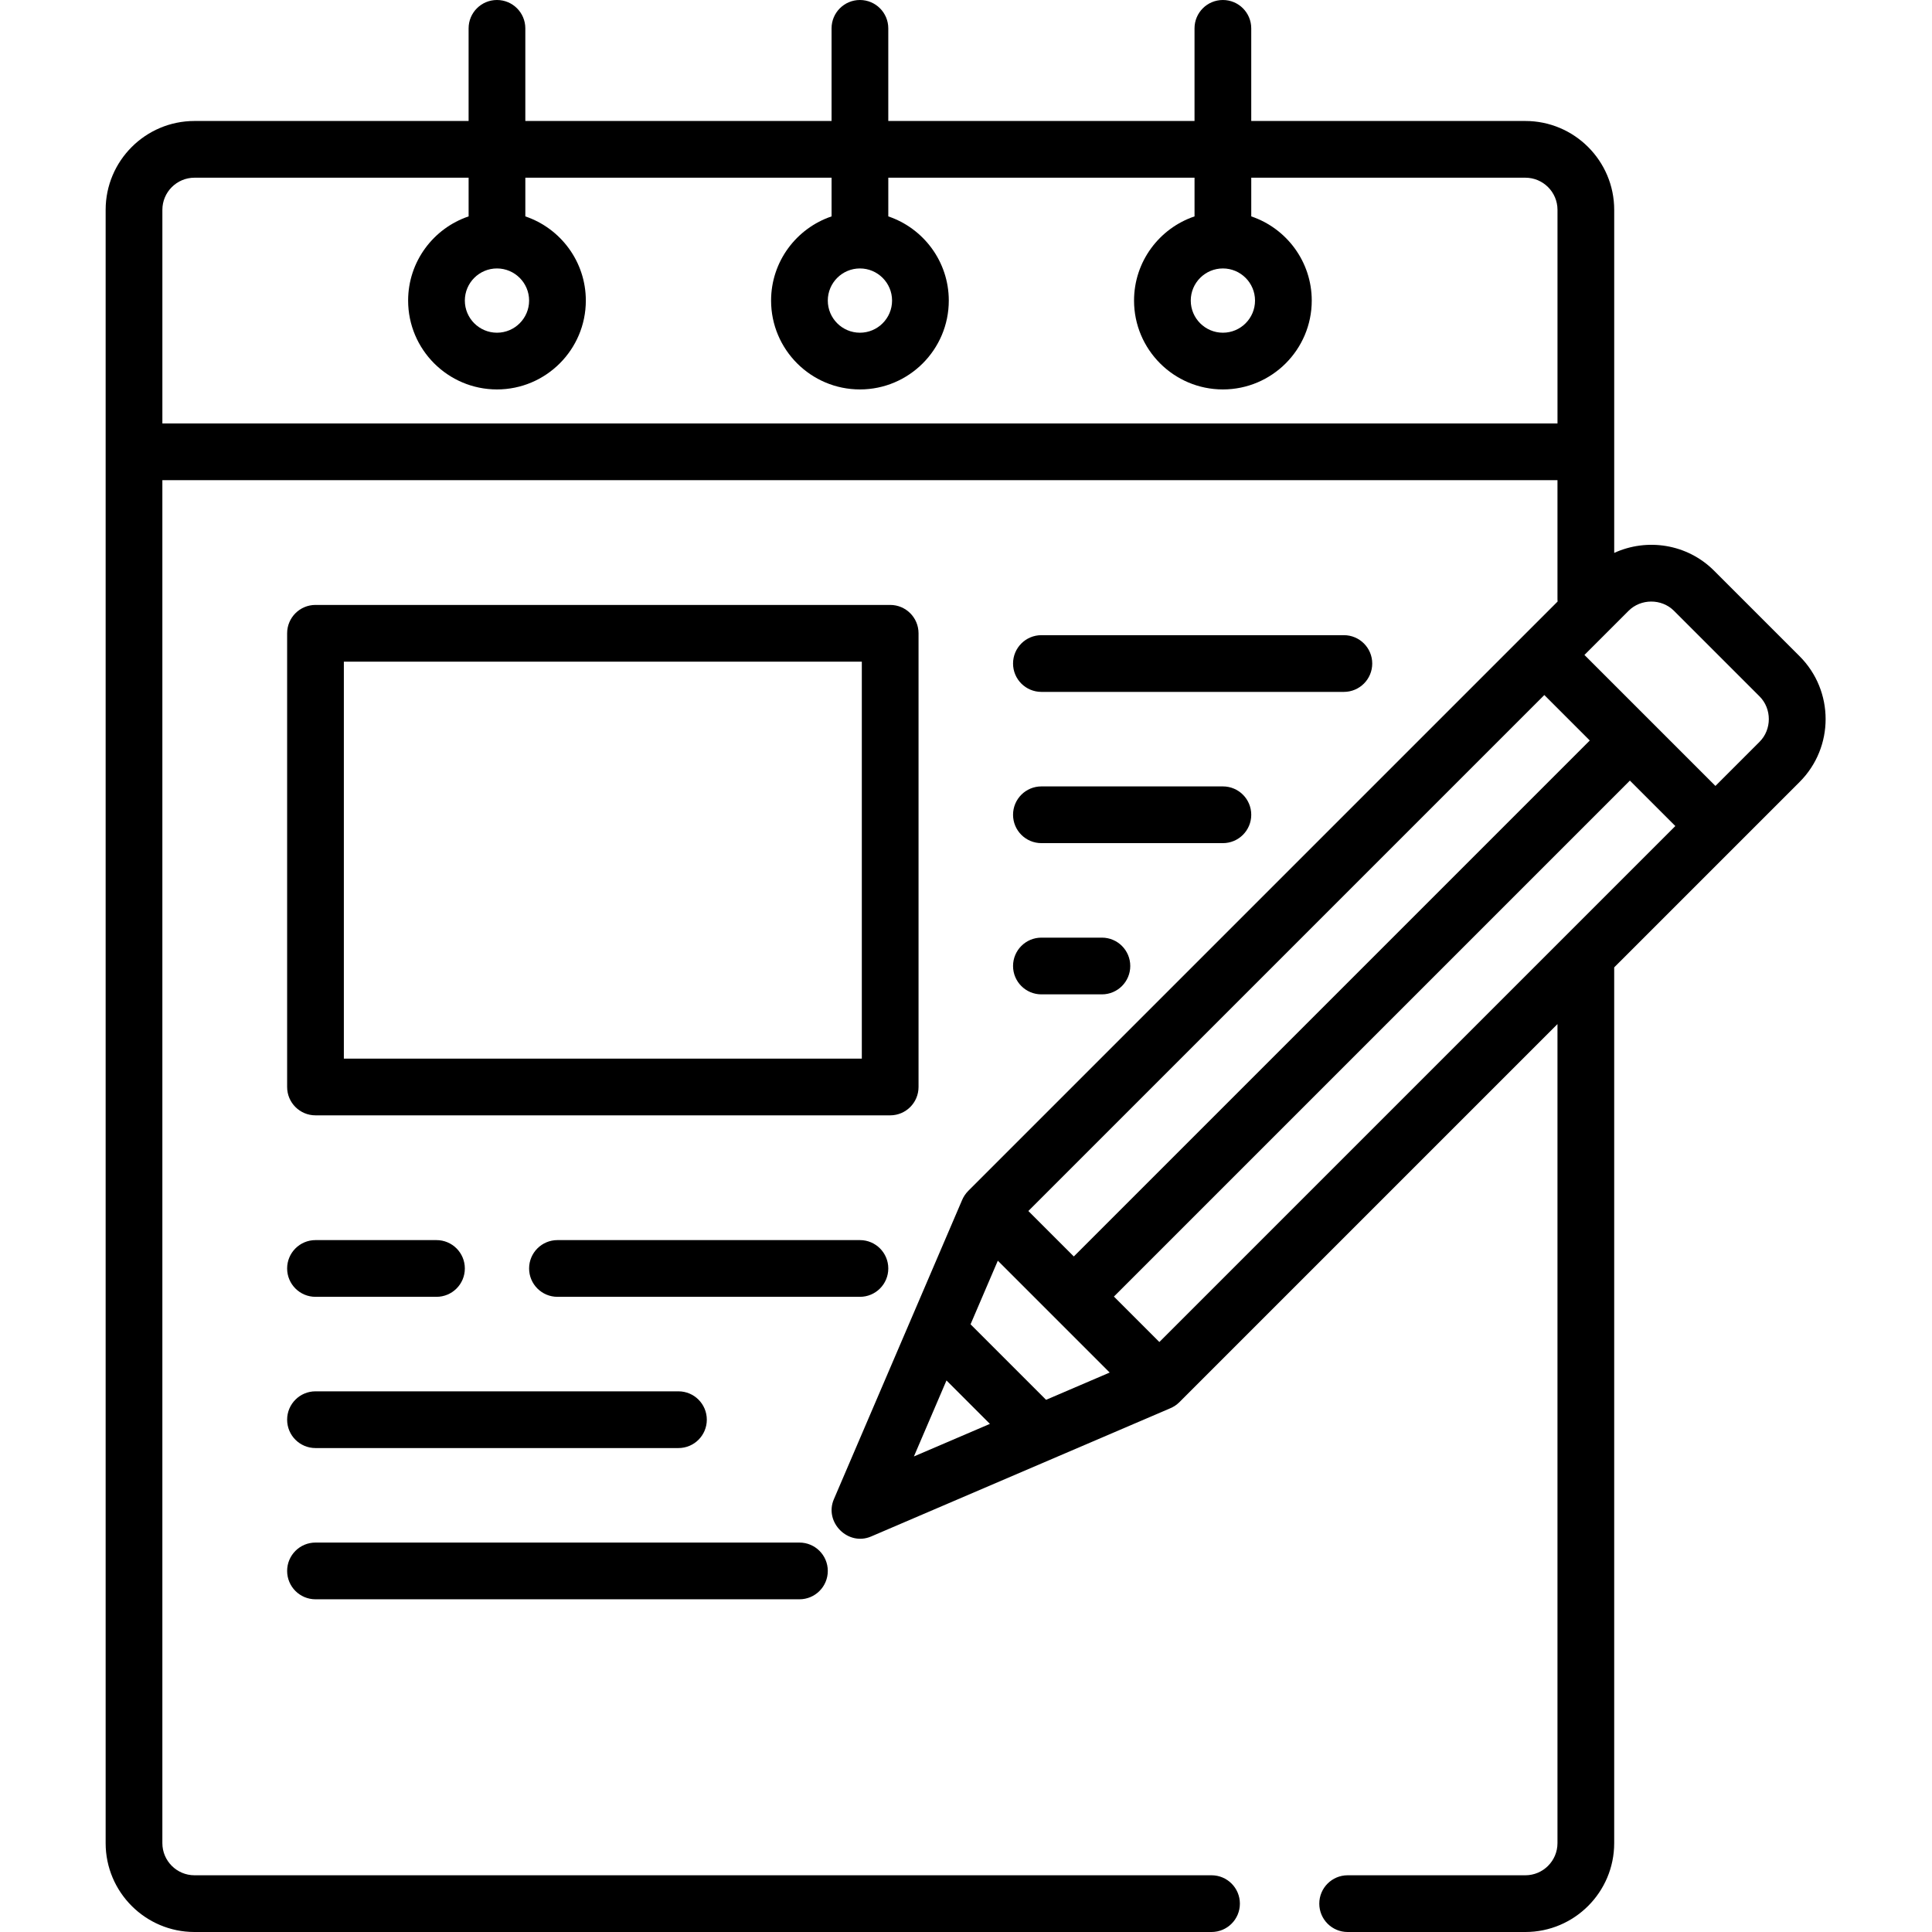
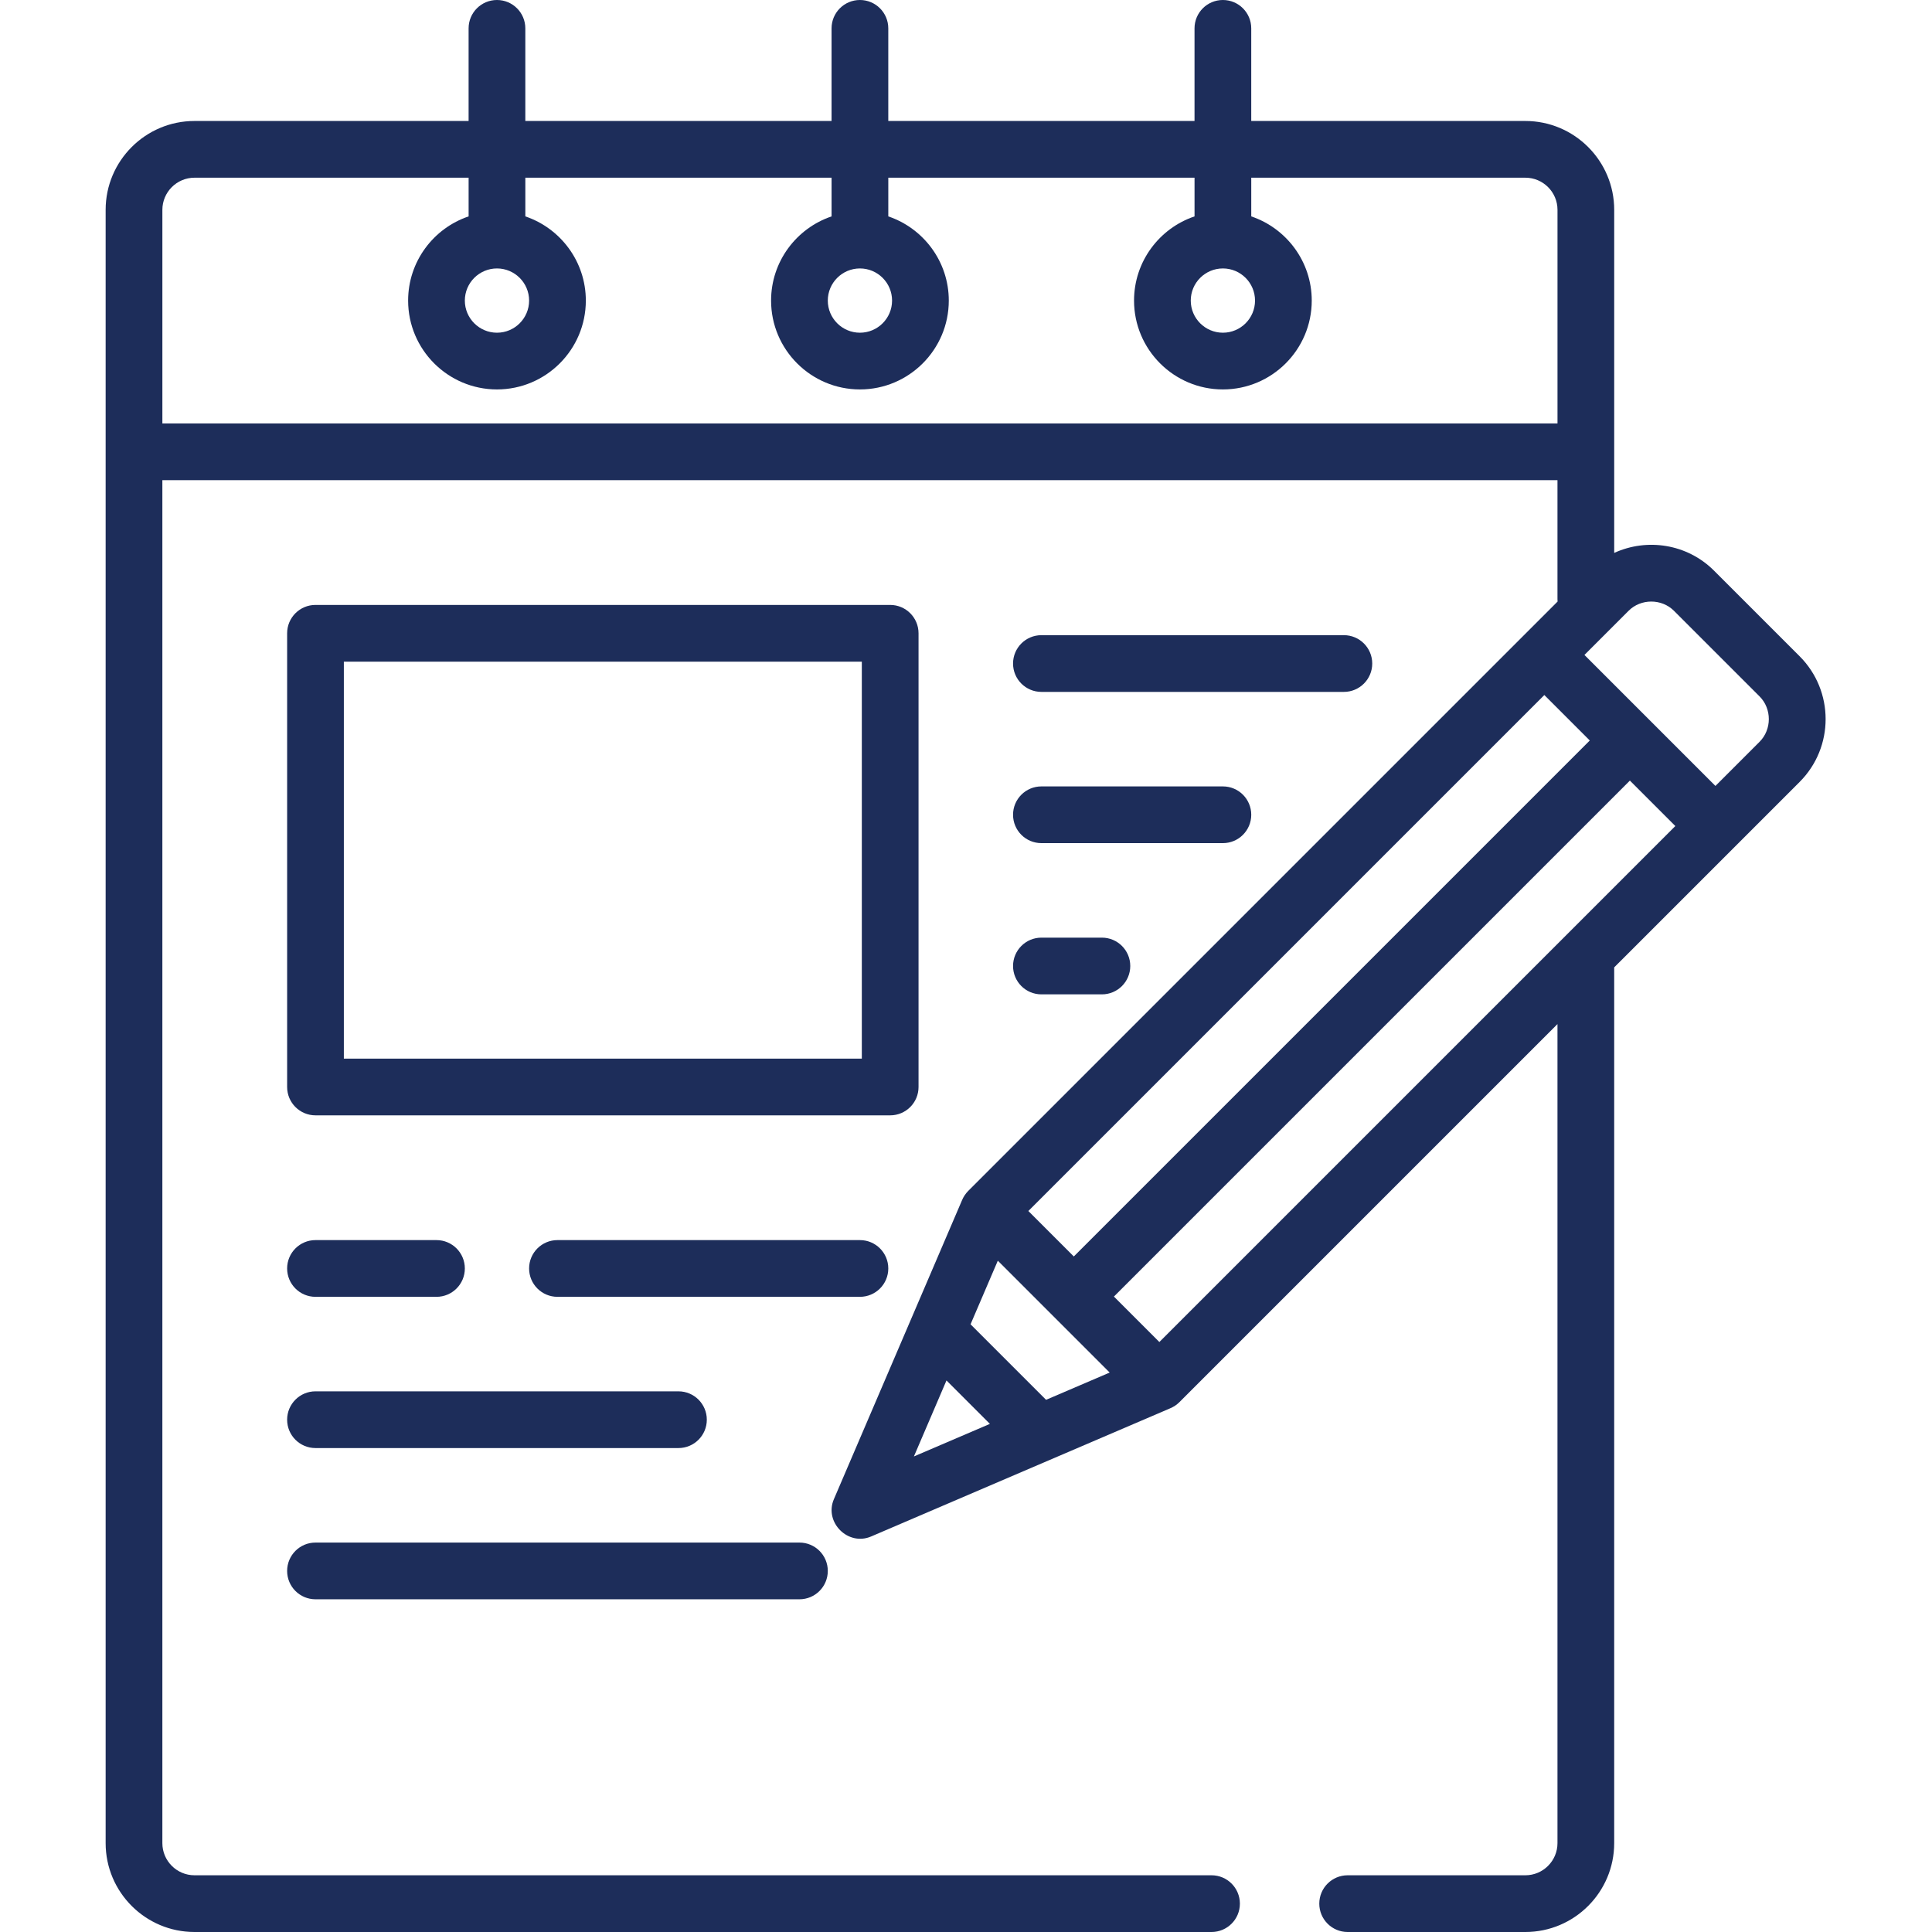
- <svg xmlns="http://www.w3.org/2000/svg" viewBox="-28 0 512 512">
+ <svg xmlns="http://www.w3.org/2000/svg" fill="#1d2d5a" viewBox="-28 0 512 512">
  <path d="m55.609 295.578h152.297c4.152 0 7.516-3.363 7.516-7.516v-120.234c0-4.152-3.363-7.516-7.516-7.516h-152.297c-4.152 0-7.516 3.363-7.516 7.516v120.234c0 4.152 3.363 7.516 7.516 7.516zm7.516-120.234h137.266v105.203h-137.266zm0 0" />
  <path d="m247.984 183.359h80.156c4.152 0 7.516-3.363 7.516-7.516s-3.363-7.516-7.516-7.516h-80.156c-4.152 0-7.516 3.363-7.516 7.516s3.363 7.516 7.516 7.516zm0 0" />
  <path d="m247.984 223.438h48.094c4.152 0 7.516-3.363 7.516-7.516s-3.363-7.516-7.516-7.516h-48.094c-4.152 0-7.516 3.363-7.516 7.516s3.363 7.516 7.516 7.516zm0 0" />
  <path d="m55.609 343.672h32.062c4.152 0 7.516-3.363 7.516-7.516s-3.363-7.516-7.516-7.516h-32.062c-4.152 0-7.516 3.363-7.516 7.516s3.363 7.516 7.516 7.516zm0 0" />
  <path d="m207.406 336.156c0-4.152-3.363-7.516-7.516-7.516h-80.156c-4.152 0-7.516 3.363-7.516 7.516s3.363 7.516 7.516 7.516h80.156c4.148 0 7.516-3.363 7.516-7.516zm0 0" />
  <path d="m55.609 383.75h96.188c4.152 0 7.516-3.363 7.516-7.516s-3.363-7.516-7.516-7.516h-96.188c-4.152 0-7.516 3.363-7.516 7.516s3.363 7.516 7.516 7.516zm0 0" />
  <path d="m55.609 423.828h128.25c4.152 0 7.516-3.363 7.516-7.516s-3.363-7.516-7.516-7.516h-128.25c-4.152 0-7.516 3.363-7.516 7.516s3.363 7.516 7.516 7.516zm0 0" />
  <path d="m247.984 263.516h16.031c4.152 0 7.516-3.363 7.516-7.516s-3.363-7.516-7.516-7.516h-16.031c-4.152 0-7.516 3.363-7.516 7.516s3.363 7.516 7.516 7.516zm0 0" />
  <path d="m448.926 173.918-22.672-22.672c-7.148-7.148-17.777-8.703-26.473-4.719v-90.918c0-12.984-10.562-23.547-23.547-23.547h-72.641v-24.547c0-4.152-3.363-7.516-7.516-7.516s-7.516 3.363-7.516 7.516v24.547h-81.156v-24.547c0-4.152-3.363-7.516-7.516-7.516s-7.516 3.363-7.516 7.516v24.547h-81.156v-24.547c0-4.152-3.363-7.516-7.516-7.516s-7.516 3.363-7.516 7.516v24.547h-72.641c-12.984 0-23.547 10.562-23.547 23.547v432.844c0 12.984 10.562 23.547 23.547 23.547h269.527c4.148 0 7.512-3.363 7.512-7.516 0-4.148-3.363-7.516-7.512-7.516h-269.527c-4.695 0-8.516-3.82-8.516-8.516v-361.203h369.719v31.559c0 .207.016.41.031.609l-156.199 156.199c-.707.711-1.27 1.574-1.652 2.5l-33.945 79.203c-2.613 6.098 3.754 12.488 9.867 9.867l79.207-33.945c.926-.379 1.789-.949 2.496-1.652l100.195-100.195v217.059c0 4.695-3.82 8.516-8.516 8.516h-47.094c-4.148 0-7.512 3.367-7.512 7.516 0 4.152 3.363 7.516 7.512 7.516h47.094c12.984 0 23.547-10.562 23.547-23.547v-232.09l49.145-49.145c9.18-9.184 9.18-24.117 0-33.301zm-199.707 197.047-20.012-20.012 7.227-16.859 29.645 29.645zm-26.391-5.133 11.508 11.512-20.141 8.629zm170.48-169.594-136.738 136.738-12.043-12.047 136.738-136.738zm-126.109 147.363 136.738-136.738 12.043 12.043-136.738 136.742zm-252.168-231.383v-56.609c0-4.695 3.82-8.516 8.516-8.516h72.641v10.254c-9.309 3.141-16.031 11.953-16.031 22.309 0 12.984 10.562 23.547 23.547 23.547s23.547-10.562 23.547-23.547c0-10.355-6.723-19.164-16.031-22.309v-10.254h81.156v10.254c-9.309 3.141-16.031 11.953-16.031 22.309 0 12.984 10.562 23.547 23.547 23.547s23.547-10.562 23.547-23.547c0-10.355-6.723-19.164-16.031-22.309v-10.254h81.156v10.254c-9.309 3.141-16.031 11.953-16.031 22.309 0 12.984 10.562 23.547 23.547 23.547s23.547-10.562 23.547-23.547c0-10.355-6.723-19.164-16.031-22.309v-10.254h72.641c4.695 0 8.516 3.82 8.516 8.516v56.609zm88.672-41.078c4.695 0 8.516 3.82 8.516 8.516s-3.82 8.516-8.516 8.516-8.516-3.82-8.516-8.516 3.82-8.516 8.516-8.516zm96.188 0c4.695 0 8.516 3.82 8.516 8.516s-3.82 8.516-8.516 8.516-8.516-3.82-8.516-8.516 3.82-8.516 8.516-8.516zm96.188 0c4.695 0 8.516 3.82 8.516 8.516s-3.82 8.516-8.516 8.516-8.516-3.82-8.516-8.516 3.82-8.516 8.516-8.516zm130.527 137.141-34.715-34.715 11.691-11.691c3.27-3.273 8.773-3.273 12.043 0l22.672 22.672c3.277 3.273 3.277 8.773 0 12.043zm0 0" />
</svg>
